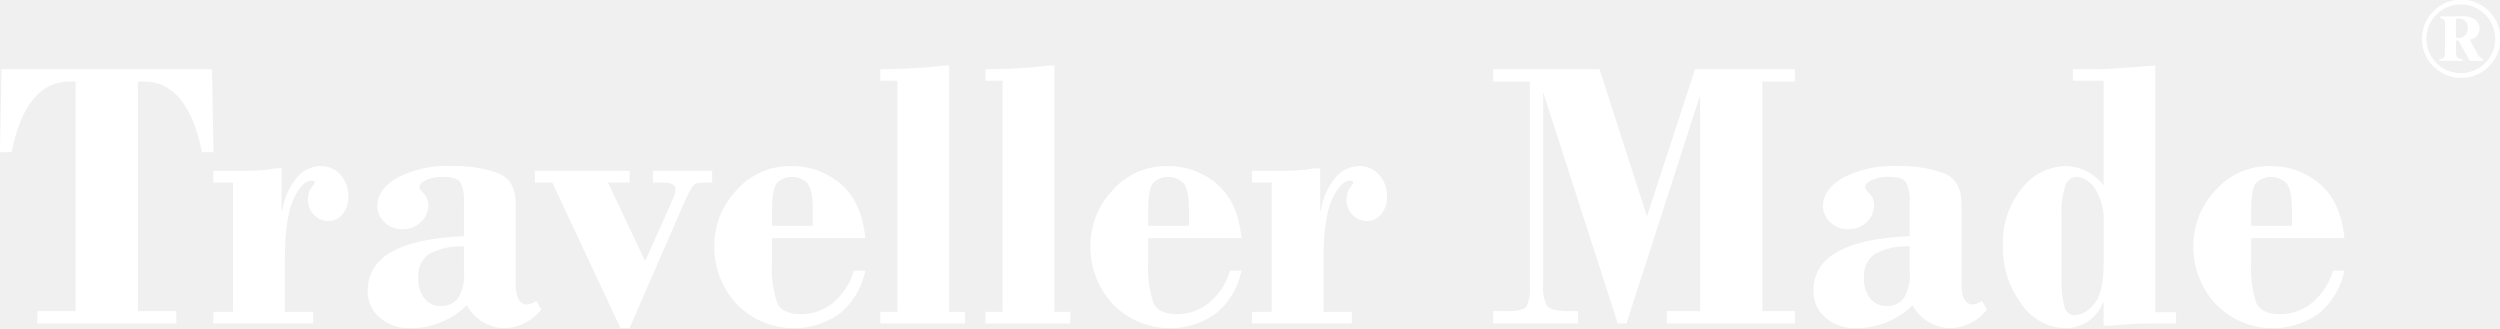
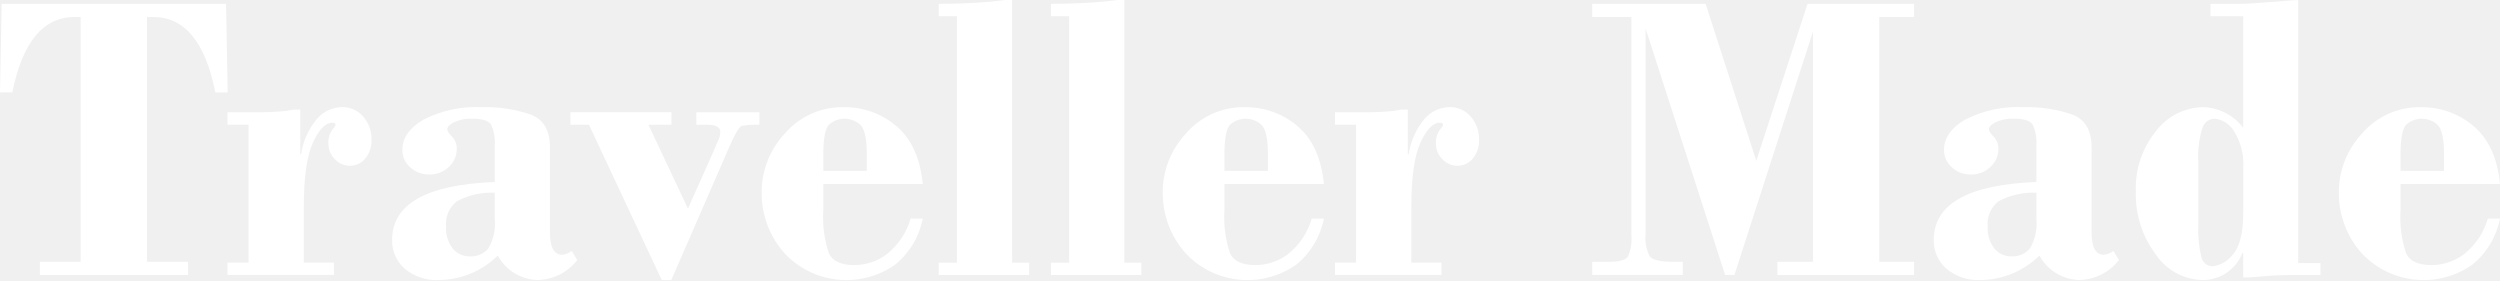
- <svg xmlns="http://www.w3.org/2000/svg" width="320.049" height="42.014" viewBox="0 0 320.049 42.014">
-   <g id="Groupe_5178" data-name="Groupe 5178" transform="translate(-219.603 -222.807)">
-     <g id="Groupe_5176" data-name="Groupe 5176" transform="translate(529.67 222.807)">
-       <path id="Tracé_46608" data-name="Tracé 46608" d="M1654.211,227.795a5.015,5.015,0,1,1,1.469,3.526A4.8,4.8,0,0,1,1654.211,227.795Zm9.363,0a4.4,4.4,0,1,0-1.286,3.086A4.2,4.2,0,0,0,1663.574,227.795Zm-7.037-2.9h2.536a2.961,2.961,0,0,1,2.04.486,1.507,1.507,0,0,1,.468,1.064,1.448,1.448,0,0,1-1.254,1.451l.951,1.761q.359.627.74.7v.239h-1.691L1658.882,228h-.331v1.395a1.271,1.271,0,0,0,.152.761,1.01,1.01,0,0,0,.7.2v.239h-2.987v-.239q.507.021.624-.219a1.782,1.782,0,0,0,.116-.74v-3.332a1.252,1.252,0,0,0-.141-.757.718.718,0,0,0-.479-.166Zm2.014.3v2.445a2.593,2.593,0,0,0,.381.028,1.086,1.086,0,0,0,.8-.338,1.246,1.246,0,0,0,.334-.916,1.093,1.093,0,0,0-1.254-1.219Z" transform="translate(-1654.211 -222.807)" fill="#fff" />
-     </g>
-     <g id="Groupe_5177" data-name="Groupe 5177" transform="translate(219.603 231.202)">
-       <path id="Tracé_46609" data-name="Tracé 46609" d="M219.8,263.784H246.74l.194,10.632h-1.481q-1.8-9.054-7.452-9.054h-.752v29.394h4.927v1.578H224.385v-1.578h4.9V265.362h-.728q-5.656,0-7.476,9.054H219.6Z" transform="translate(-219.603 -263.323)" fill="#fff" />
-       <path id="Tracé_46610" data-name="Tracé 46610" d="M354.683,321.463v5.364h.1a8.529,8.529,0,0,1,1.918-4.26,4.028,4.028,0,0,1,2.961-1.4,3.273,3.273,0,0,1,2.573,1.129,4.054,4.054,0,0,1,1,2.779,3.327,3.327,0,0,1-.752,2.269,2.333,2.333,0,0,1-1.82.862,2.444,2.444,0,0,1-1.833-.8,2.513,2.513,0,0,1-.764-1.772,2.606,2.606,0,0,1,.425-1.7q.425-.485.425-.631c0-.178-.13-.267-.388-.267q-1.214,0-2.318,2.382t-1.1,7.73v6.685h3.617v1.48H345.945v-1.48h2.524V323.284h-2.524v-1.5h3.228a32.482,32.482,0,0,0,3.786-.158l.874-.158Z" transform="translate(-318.638 -308.307)" fill="#fff" />
-       <path id="Tracé_46611" data-name="Tracé 46611" d="M449.692,330.153v-4.369a5.178,5.178,0,0,0-.437-2.5q-.437-.728-2.233-.728a4.829,4.829,0,0,0-2.233.425q-.8.425-.8.861,0,.292.57.874a2,2,0,0,1,.571,1.457,2.91,2.91,0,0,1-.947,2.172,3.3,3.3,0,0,1-2.379.91,3.239,3.239,0,0,1-2.257-.861,2.733,2.733,0,0,1-.947-2.1q0-2.136,2.536-3.629a13.891,13.891,0,0,1,7.027-1.493,16.742,16.742,0,0,1,5.813.875q2.342.875,2.342,3.938v10.257q0,2.65,1.481,2.65a2.4,2.4,0,0,0,1.141-.461l.655,1.092a6.16,6.16,0,0,1-4.782,2.4,5.59,5.59,0,0,1-4.757-2.937,10.176,10.176,0,0,1-7.064,2.937,5.889,5.889,0,0,1-4.126-1.374,4.439,4.439,0,0,1-1.5-3.418Q437.361,330.64,449.692,330.153Zm0,4.452v-3.165a8.873,8.873,0,0,0-4.563,1.035,3.486,3.486,0,0,0-1.286,3.056,3.915,3.915,0,0,0,.8,2.605,2.574,2.574,0,0,0,2.063.95,2.691,2.691,0,0,0,2.209-.95A5.813,5.813,0,0,0,449.692,334.6Z" transform="translate(-390.296 -308.307)" fill="#fff" />
-       <path id="Tracé_46612" data-name="Tracé 46612" d="M536.414,323.98H548.55v1.5h-2.769l4.747,10.073,3.307-7.406a3.2,3.2,0,0,1,.291-.691,2.522,2.522,0,0,0,.291-1.1q0-.873-1.575-.873h-1.307v-1.5h7.573v1.5a10.981,10.981,0,0,0-2.076.121q-.5.122-1.565,2.6l-6.939,15.923h-1.145l-8.737-18.642h-2.233Z" transform="translate(-467.94 -310.508)" fill="#fff" />
-       <path id="Tracé_46613" data-name="Tracé 46613" d="M662,330.4H650.057v3.163a13.563,13.563,0,0,0,.667,5.147q.668,1.424,3.071,1.423a6.492,6.492,0,0,0,3.944-1.359,8.436,8.436,0,0,0,2.8-4.223H662a9.47,9.47,0,0,1-3.325,5.534,10.182,10.182,0,0,1-13.241-1.339,10.828,10.828,0,0,1-2.779-7.339,10.318,10.318,0,0,1,2.816-7.108,9.084,9.084,0,0,1,7.039-3.123,9.5,9.5,0,0,1,6.335,2.282Q661.538,325.735,662,330.4Zm-11.942-1.578h5.219v-2.039q0-2.645-.716-3.435a2.808,2.808,0,0,0-3.811-.085q-.691.7-.692,3.568Z" transform="translate(-551.219 -308.307)" fill="#fff" />
-       <path id="Tracé_46614" data-name="Tracé 46614" d="M749.844,261.65v31.531h2.039v1.48h-10.85v-1.48h2.185V263.592h-2.185v-1.481q3.059,0,6.044-.243l1.966-.219Z" transform="translate(-628.334 -261.65)" fill="#fff" />
-       <path id="Tracé_46615" data-name="Tracé 46615" d="M812.173,261.65v31.531h2.039v1.48h-10.85v-1.48h2.185V263.592h-2.185v-1.481q3.059,0,6.044-.243l1.966-.219Z" transform="translate(-677.192 -261.65)" fill="#fff" />
-       <path id="Tracé_46616" data-name="Tracé 46616" d="M884.812,330.4H872.87v3.163a13.558,13.558,0,0,0,.667,5.147q.667,1.424,3.071,1.423a6.492,6.492,0,0,0,3.944-1.359,8.437,8.437,0,0,0,2.8-4.223h1.457a9.473,9.473,0,0,1-3.325,5.534,10.182,10.182,0,0,1-13.241-1.339,10.828,10.828,0,0,1-2.779-7.339,10.319,10.319,0,0,1,2.816-7.108,9.084,9.084,0,0,1,7.039-3.123,9.5,9.5,0,0,1,6.335,2.282Q884.351,325.735,884.812,330.4Zm-11.942-1.578h5.219v-2.039q0-2.645-.716-3.435a2.808,2.808,0,0,0-3.811-.085q-.692.7-.692,3.568Z" transform="translate(-725.874 -308.307)" fill="#fff" />
-       <path id="Tracé_46617" data-name="Tracé 46617" d="M969.888,321.463v5.364h.1a8.529,8.529,0,0,1,1.918-4.26,4.029,4.029,0,0,1,2.961-1.4,3.272,3.272,0,0,1,2.573,1.129,4.054,4.054,0,0,1,1,2.779,3.327,3.327,0,0,1-.752,2.269,2.333,2.333,0,0,1-1.821.862,2.443,2.443,0,0,1-1.833-.8,2.513,2.513,0,0,1-.765-1.772,2.606,2.606,0,0,1,.425-1.7q.425-.485.425-.631c0-.178-.13-.267-.388-.267q-1.214,0-2.318,2.382t-1.1,7.73v6.685h3.617v1.48H961.15v-1.48h2.524V323.284H961.15v-1.5h3.228a32.482,32.482,0,0,0,3.786-.158l.874-.158Z" transform="translate(-800.877 -308.307)" fill="#fff" />
-       <path id="Tracé_46618" data-name="Tracé 46618" d="M1117.619,263.784l6.08,18.836,6.155-18.836h12.789v1.578h-4.175v29.394h4.175v1.578h-16.408v-1.578h4.272V267.109l-9.432,29.224h-1.115l-9.55-29.589v24.682a4.742,4.742,0,0,0,.51,2.685q.51.644,2.816.644h1.141v1.578H1104v-1.578h1.99q1.893,0,2.306-.631a5.242,5.242,0,0,0,.412-2.551V265.362H1104v-1.578Z" transform="translate(-912.853 -263.323)" fill="#fff" />
-       <path id="Tracé_46619" data-name="Tracé 46619" d="M1306.016,330.153v-4.369a5.175,5.175,0,0,0-.437-2.5q-.437-.728-2.233-.728a4.829,4.829,0,0,0-2.233.425q-.8.425-.8.861,0,.292.57.874a2,2,0,0,1,.571,1.457,2.91,2.91,0,0,1-.947,2.172,3.294,3.294,0,0,1-2.379.91,3.239,3.239,0,0,1-2.257-.861,2.733,2.733,0,0,1-.947-2.1q0-2.136,2.537-3.629a13.89,13.89,0,0,1,7.027-1.493,16.745,16.745,0,0,1,5.813.875q2.342.875,2.342,3.938v10.257q0,2.65,1.481,2.65a2.4,2.4,0,0,0,1.141-.461l.656,1.092a6.16,6.16,0,0,1-4.782,2.4,5.59,5.59,0,0,1-4.758-2.937,10.176,10.176,0,0,1-7.063,2.937,5.89,5.89,0,0,1-4.126-1.374,4.438,4.438,0,0,1-1.5-3.418Q1293.685,330.64,1306.016,330.153Zm0,4.452v-3.165a8.874,8.874,0,0,0-4.563,1.035,3.487,3.487,0,0,0-1.286,3.056,3.915,3.915,0,0,0,.8,2.605,2.575,2.575,0,0,0,2.063.95,2.692,2.692,0,0,0,2.209-.95A5.815,5.815,0,0,0,1306.016,334.6Z" transform="translate(-1061.54 -308.307)" fill="#fff" />
-       <path id="Tracé_46620" data-name="Tracé 46620" d="M1425.48,261.65v31.579h2.67v1.432h-3.042q-1.485,0-2.774.073l-2.774.218h-.682v-2.937h-.1a5.085,5.085,0,0,1-4.83,3.253,6.948,6.948,0,0,1-5.571-3.074,12,12,0,0,1-2.391-7.594,10.783,10.783,0,0,1,2.427-7.218,7.216,7.216,0,0,1,5.631-2.867,6.235,6.235,0,0,1,4.83,2.476v-13.4h-3.932v-1.481h3.471q1.189,0,3.981-.231T1425.48,261.65Zm-6.6,25.453v-5.225a7.377,7.377,0,0,0-1.129-4.509,3.068,3.068,0,0,0-2.318-1.471,1.574,1.574,0,0,0-1.432,1.045,11.323,11.323,0,0,0-.51,4.229v7.316a14.3,14.3,0,0,0,.376,4.083,1.381,1.381,0,0,0,1.371,1.045,3.54,3.54,0,0,0,2.343-1.361Q1418.878,290.9,1418.878,287.1Z" transform="translate(-1149.571 -261.65)" fill="#fff" />
-       <path id="Tracé_46621" data-name="Tracé 46621" d="M1538.089,330.4h-11.942v3.163a13.56,13.56,0,0,0,.667,5.147q.668,1.424,3.071,1.423a6.493,6.493,0,0,0,3.944-1.359,8.439,8.439,0,0,0,2.8-4.223h1.456a9.471,9.471,0,0,1-3.325,5.534,10.182,10.182,0,0,1-13.241-1.339,10.827,10.827,0,0,1-2.779-7.339,10.319,10.319,0,0,1,2.816-7.108,9.084,9.084,0,0,1,7.039-3.123,9.5,9.5,0,0,1,6.335,2.282Q1537.627,325.735,1538.089,330.4Zm-11.942-1.578h5.219v-2.039q0-2.645-.716-3.435a2.808,2.808,0,0,0-3.811-.085q-.692.7-.692,3.568Z" transform="translate(-1237.955 -308.307)" fill="#fff" />
-     </g>
+ <svg xmlns="http://www.w3.org/2000/svg" width="300.137" height="33.626" viewBox="0 0 300.137 33.626">
+   <g id="Groupe_5177" data-name="Groupe 5177" transform="translate(0.003 0.001)">
+     <path id="Tracé_46609" data-name="Tracé 46609" d="M219.8,263.784h26.94l.194,10.632h-1.481q-1.8-9.054-7.452-9.054h-.752v29.394h4.927v1.578H224.385v-1.578h4.9V265.362h-.728q-5.656,0-7.476,9.054H219.6Z" transform="translate(-219.603 -263.323)" fill="#fff" />
+     <path id="Tracé_46610" data-name="Tracé 46610" d="M354.683,321.463v5.364h.1a8.529,8.529,0,0,1,1.918-4.26,4.028,4.028,0,0,1,2.961-1.4,3.273,3.273,0,0,1,2.573,1.129,4.054,4.054,0,0,1,1,2.779,3.327,3.327,0,0,1-.752,2.269,2.333,2.333,0,0,1-1.82.862,2.444,2.444,0,0,1-1.833-.8,2.513,2.513,0,0,1-.764-1.772,2.606,2.606,0,0,1,.425-1.7q.425-.485.425-.631c0-.178-.13-.267-.388-.267q-1.214,0-2.318,2.382t-1.1,7.73v6.685h3.617v1.48H345.945v-1.48h2.524V323.284h-2.524v-1.5h3.228a32.491,32.491,0,0,0,3.786-.158l.874-.158Z" transform="translate(-318.638 -308.307)" fill="#fff" />
+     <path id="Tracé_46611" data-name="Tracé 46611" d="M449.692,330.153v-4.369a5.178,5.178,0,0,0-.437-2.5q-.437-.728-2.233-.728a4.829,4.829,0,0,0-2.233.425q-.8.425-.8.861,0,.292.57.874a2,2,0,0,1,.571,1.457,2.91,2.91,0,0,1-.947,2.172,3.3,3.3,0,0,1-2.379.91,3.239,3.239,0,0,1-2.257-.861,2.733,2.733,0,0,1-.947-2.1q0-2.136,2.536-3.629a13.891,13.891,0,0,1,7.027-1.493,16.742,16.742,0,0,1,5.813.875q2.342.875,2.342,3.938v10.257q0,2.65,1.481,2.65a2.4,2.4,0,0,0,1.141-.461l.655,1.092a6.16,6.16,0,0,1-4.782,2.4,5.59,5.59,0,0,1-4.757-2.937,10.176,10.176,0,0,1-7.064,2.937,5.889,5.889,0,0,1-4.126-1.374,4.439,4.439,0,0,1-1.5-3.418Q437.361,330.64,449.692,330.153Zm0,4.452V331.44a8.873,8.873,0,0,0-4.563,1.035,3.486,3.486,0,0,0-1.286,3.056,3.915,3.915,0,0,0,.8,2.605,2.574,2.574,0,0,0,2.063.95,2.691,2.691,0,0,0,2.209-.95,5.813,5.813,0,0,0,.777-3.536Z" transform="translate(-390.296 -308.307)" fill="#fff" />
+     <path id="Tracé_46612" data-name="Tracé 46612" d="M536.414,323.98H548.55v1.5h-2.769l4.747,10.073,3.307-7.406a3.2,3.2,0,0,1,.291-.691,2.521,2.521,0,0,0,.291-1.1q0-.873-1.575-.873h-1.307v-1.5h7.573v1.5a10.981,10.981,0,0,0-2.076.121q-.5.122-1.565,2.6l-6.939,15.923h-1.145l-8.737-18.642h-2.233Z" transform="translate(-467.94 -310.508)" fill="#fff" />
+     <path id="Tracé_46613" data-name="Tracé 46613" d="M662,330.4H650.057v3.163a13.564,13.564,0,0,0,.667,5.147q.668,1.424,3.071,1.423a6.492,6.492,0,0,0,3.944-1.359,8.436,8.436,0,0,0,2.8-4.223H662a9.471,9.471,0,0,1-3.325,5.534,10.182,10.182,0,0,1-13.241-1.339,10.828,10.828,0,0,1-2.779-7.339,10.318,10.318,0,0,1,2.816-7.108,9.084,9.084,0,0,1,7.039-3.123,9.5,9.5,0,0,1,6.335,2.282Q661.538,325.735,662,330.4Zm-11.942-1.578h5.219v-2.039q0-2.645-.716-3.435a2.808,2.808,0,0,0-3.811-.085q-.691.7-.692,3.568Z" transform="translate(-551.219 -308.307)" fill="#fff" />
+     <path id="Tracé_46614" data-name="Tracé 46614" d="M749.844,261.65v31.531h2.039v1.48h-10.85v-1.48h2.185V263.592h-2.185v-1.481q3.059,0,6.044-.243l1.966-.219Z" transform="translate(-628.334 -261.65)" fill="#fff" />
+     <path id="Tracé_46615" data-name="Tracé 46615" d="M812.173,261.65v31.531h2.039v1.48h-10.85v-1.48h2.185V263.592h-2.185v-1.481q3.059,0,6.044-.243l1.966-.219Z" transform="translate(-677.192 -261.65)" fill="#fff" />
+     <path id="Tracé_46616" data-name="Tracé 46616" d="M884.812,330.4H872.87v3.163a13.558,13.558,0,0,0,.667,5.147q.667,1.424,3.071,1.423a6.492,6.492,0,0,0,3.944-1.359,8.437,8.437,0,0,0,2.8-4.223h1.457a9.473,9.473,0,0,1-3.325,5.534,10.182,10.182,0,0,1-13.241-1.339,10.828,10.828,0,0,1-2.779-7.339,10.319,10.319,0,0,1,2.816-7.108,9.084,9.084,0,0,1,7.039-3.123,9.5,9.5,0,0,1,6.335,2.282Q884.351,325.735,884.812,330.4Zm-11.942-1.578h5.219v-2.039q0-2.645-.716-3.435a2.808,2.808,0,0,0-3.811-.085q-.692.7-.692,3.568Z" transform="translate(-725.874 -308.307)" fill="#fff" />
+     <path id="Tracé_46617" data-name="Tracé 46617" d="M969.888,321.463v5.364h.1a8.53,8.53,0,0,1,1.918-4.26,4.029,4.029,0,0,1,2.961-1.4,3.272,3.272,0,0,1,2.573,1.129,4.054,4.054,0,0,1,1,2.779,3.328,3.328,0,0,1-.752,2.269,2.333,2.333,0,0,1-1.821.862,2.443,2.443,0,0,1-1.833-.8,2.513,2.513,0,0,1-.765-1.772,2.606,2.606,0,0,1,.425-1.7q.425-.485.425-.631c0-.178-.13-.267-.388-.267q-1.214,0-2.318,2.382t-1.1,7.73v6.685h3.617v1.48H961.15v-1.48h2.524V323.284H961.15v-1.5h3.228a32.485,32.485,0,0,0,3.786-.158l.874-.158Z" transform="translate(-800.877 -308.307)" fill="#fff" />
+     <path id="Tracé_46618" data-name="Tracé 46618" d="M1117.619,263.784l6.08,18.836,6.155-18.836h12.789v1.578h-4.175v29.394h4.175v1.578h-16.408v-1.578h4.272V267.109l-9.432,29.224h-1.115l-9.55-29.589v24.682a4.742,4.742,0,0,0,.51,2.685q.51.644,2.816.644h1.141v1.578H1104v-1.578h1.99q1.893,0,2.306-.631a5.241,5.241,0,0,0,.412-2.551V265.362H1104v-1.578Z" transform="translate(-912.853 -263.323)" fill="#fff" />
+     <path id="Tracé_46619" data-name="Tracé 46619" d="M1306.016,330.153v-4.369a5.176,5.176,0,0,0-.437-2.5q-.437-.728-2.233-.728a4.829,4.829,0,0,0-2.233.425q-.8.425-.8.861,0,.292.57.874a2,2,0,0,1,.571,1.457,2.91,2.91,0,0,1-.947,2.172,3.294,3.294,0,0,1-2.379.91,3.239,3.239,0,0,1-2.257-.861,2.733,2.733,0,0,1-.947-2.1q0-2.136,2.537-3.629a13.889,13.889,0,0,1,7.027-1.493,16.745,16.745,0,0,1,5.813.875q2.342.875,2.342,3.938v10.257q0,2.65,1.481,2.65a2.4,2.4,0,0,0,1.141-.461l.656,1.092a6.16,6.16,0,0,1-4.782,2.4,5.59,5.59,0,0,1-4.758-2.937,10.176,10.176,0,0,1-7.063,2.937,5.89,5.89,0,0,1-4.126-1.374,4.438,4.438,0,0,1-1.5-3.418Q1293.685,330.64,1306.016,330.153Zm0,4.452V331.44a8.874,8.874,0,0,0-4.563,1.035,3.487,3.487,0,0,0-1.286,3.056,3.915,3.915,0,0,0,.8,2.6,2.575,2.575,0,0,0,2.063.95,2.692,2.692,0,0,0,2.209-.95,5.816,5.816,0,0,0,.777-3.536Z" transform="translate(-1061.54 -308.307)" fill="#fff" />
+     <path id="Tracé_46620" data-name="Tracé 46620" d="M1425.48,261.65v31.579h2.67v1.432h-3.042q-1.485,0-2.774.073l-2.774.218h-.682v-2.937h-.1a5.085,5.085,0,0,1-4.83,3.253,6.948,6.948,0,0,1-5.571-3.074,12,12,0,0,1-2.391-7.594,10.783,10.783,0,0,1,2.427-7.218,7.216,7.216,0,0,1,5.631-2.867,6.235,6.235,0,0,1,4.83,2.476v-13.4h-3.932V262.11h3.471q1.189,0,3.981-.231T1425.48,261.65Zm-6.6,25.453v-5.225a7.377,7.377,0,0,0-1.129-4.509,3.068,3.068,0,0,0-2.318-1.471,1.574,1.574,0,0,0-1.432,1.045,11.324,11.324,0,0,0-.51,4.229v7.316a14.3,14.3,0,0,0,.376,4.083,1.381,1.381,0,0,0,1.371,1.045,3.54,3.54,0,0,0,2.343-1.361q1.3-1.355,1.3-5.155Z" transform="translate(-1149.571 -261.65)" fill="#fff" />
+     <path id="Tracé_46621" data-name="Tracé 46621" d="M1538.089,330.4h-11.942v3.163a13.557,13.557,0,0,0,.667,5.147q.668,1.424,3.071,1.423a6.493,6.493,0,0,0,3.944-1.359,8.44,8.44,0,0,0,2.8-4.223h1.456a9.471,9.471,0,0,1-3.325,5.534,10.182,10.182,0,0,1-13.241-1.339,10.826,10.826,0,0,1-2.779-7.339,10.32,10.32,0,0,1,2.816-7.108,9.084,9.084,0,0,1,7.039-3.123,9.5,9.5,0,0,1,6.335,2.282Q1537.627,325.735,1538.089,330.4Zm-11.942-1.578h5.219v-2.039q0-2.645-.716-3.435a2.808,2.808,0,0,0-3.811-.085q-.692.7-.692,3.568Z" transform="translate(-1237.955 -308.307)" fill="#fff" />
  </g>
</svg>
